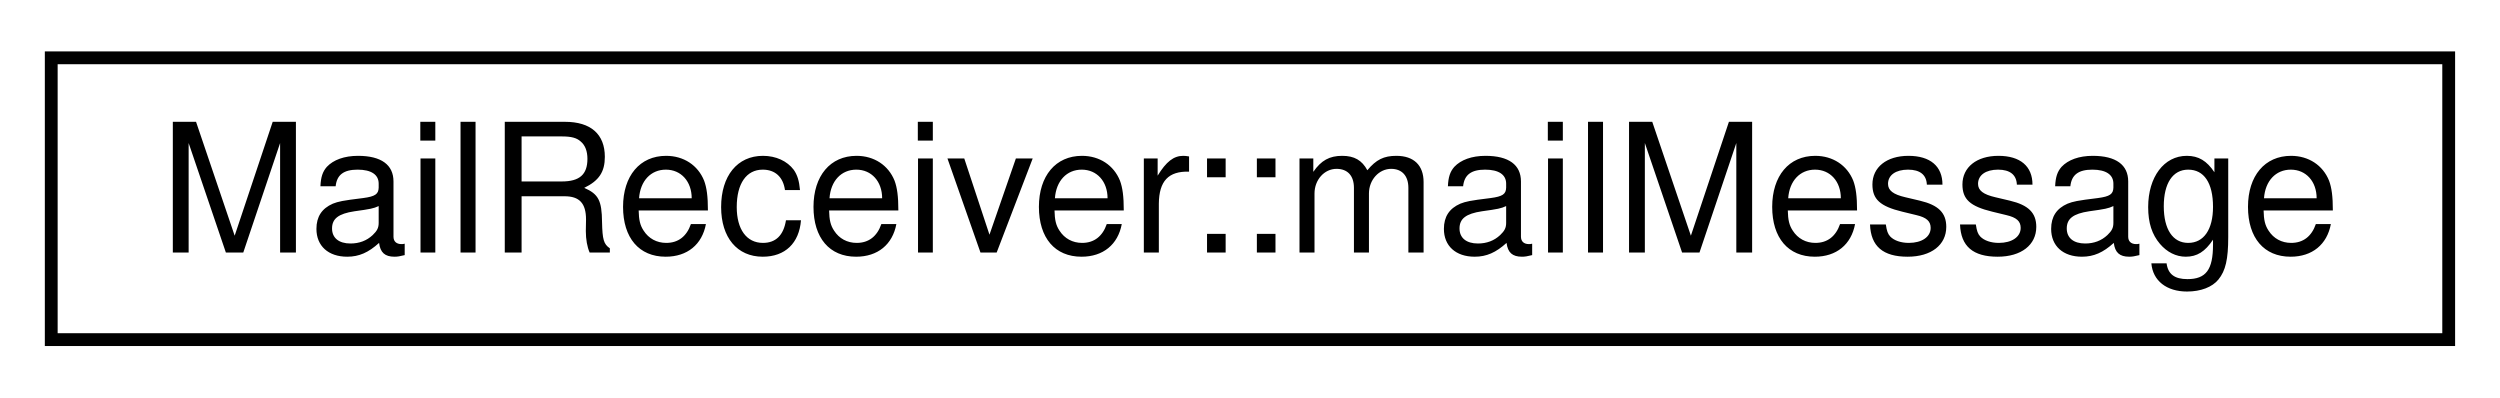
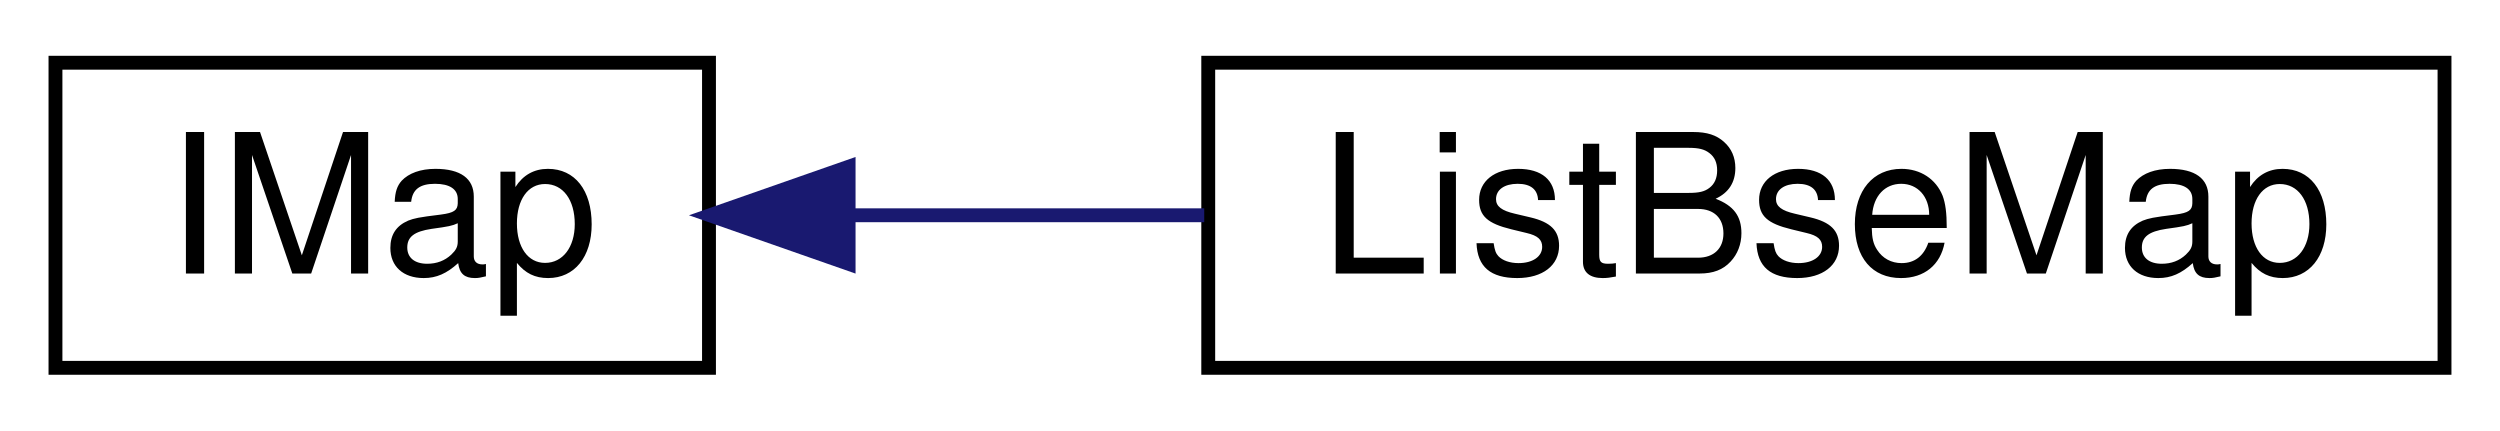
- <svg xmlns="http://www.w3.org/2000/svg" xmlns:xlink="http://www.w3.org/1999/xlink" width="195pt" height="31pt" viewBox="0.00 0.00 195.17 31.00">
+ <svg xmlns="http://www.w3.org/2000/svg" xmlns:xlink="http://www.w3.org/1999/xlink" width="180pt" height="31pt" viewBox="0.00 0.00 180.27 31.00">
  <g id="graph0" class="graph" transform="scale(1 1) rotate(0) translate(4 27)">
    <g id="node1" class="node">
      <g id="a_node1">
-         <a xlink:href="dd/de3/a00201.html" target="_top" xlink:title="MailReceiver::mailMessage">
-           <polygon fill="none" stroke="#000000" points="0,-.5 0,-22.5 187.165,-22.5 187.165,-.5 0,-.5" />
-           <text text-anchor="middle" x="93.582" y="-7.3" font-family="Helvetica,sans-Serif" font-size="14.00" fill="#000000">MailReceiver::mailMessage</text>
+         <a xlink:href="d0/d24/a00222.html" target="_top" xlink:title="IMap">
+           <polygon fill="none" stroke="#000000" points="0,-.5 0,-22.5 47.124,-22.5 47.124,-.5 0,-.5" />
+           <text text-anchor="middle" x="23.562" y="-7.3" font-family="Helvetica,sans-Serif" font-size="14.00" fill="#000000">IMap</text>
        </a>
      </g>
    </g>
+     <g id="node2" class="node">
+       <g id="a_node2">
+         <a xlink:href="dc/d55/a00226.html" target="_top" xlink:title="ListBseMap">
+           <polygon fill="none" stroke="#000000" points="83.124,-.5 83.124,-22.5 172.269,-22.5 172.269,-.5 83.124,-.5" />
+           <text text-anchor="middle" x="127.696" y="-7.3" font-family="Helvetica,sans-Serif" font-size="14.00" fill="#000000">ListBseMap</text>
+         </a>
+       </g>
+     </g>
+     <g id="edge1" class="edge">
+       <path fill="none" stroke="#191970" d="M57.394,-11.5C65.511,-11.5 74.304,-11.5 82.835,-11.5" />
+       <polygon fill="#191970" stroke="#191970" points="57.192,-8 47.192,-11.5 57.192,-15 57.192,-8" />
+     </g>
  </g>
</svg>
